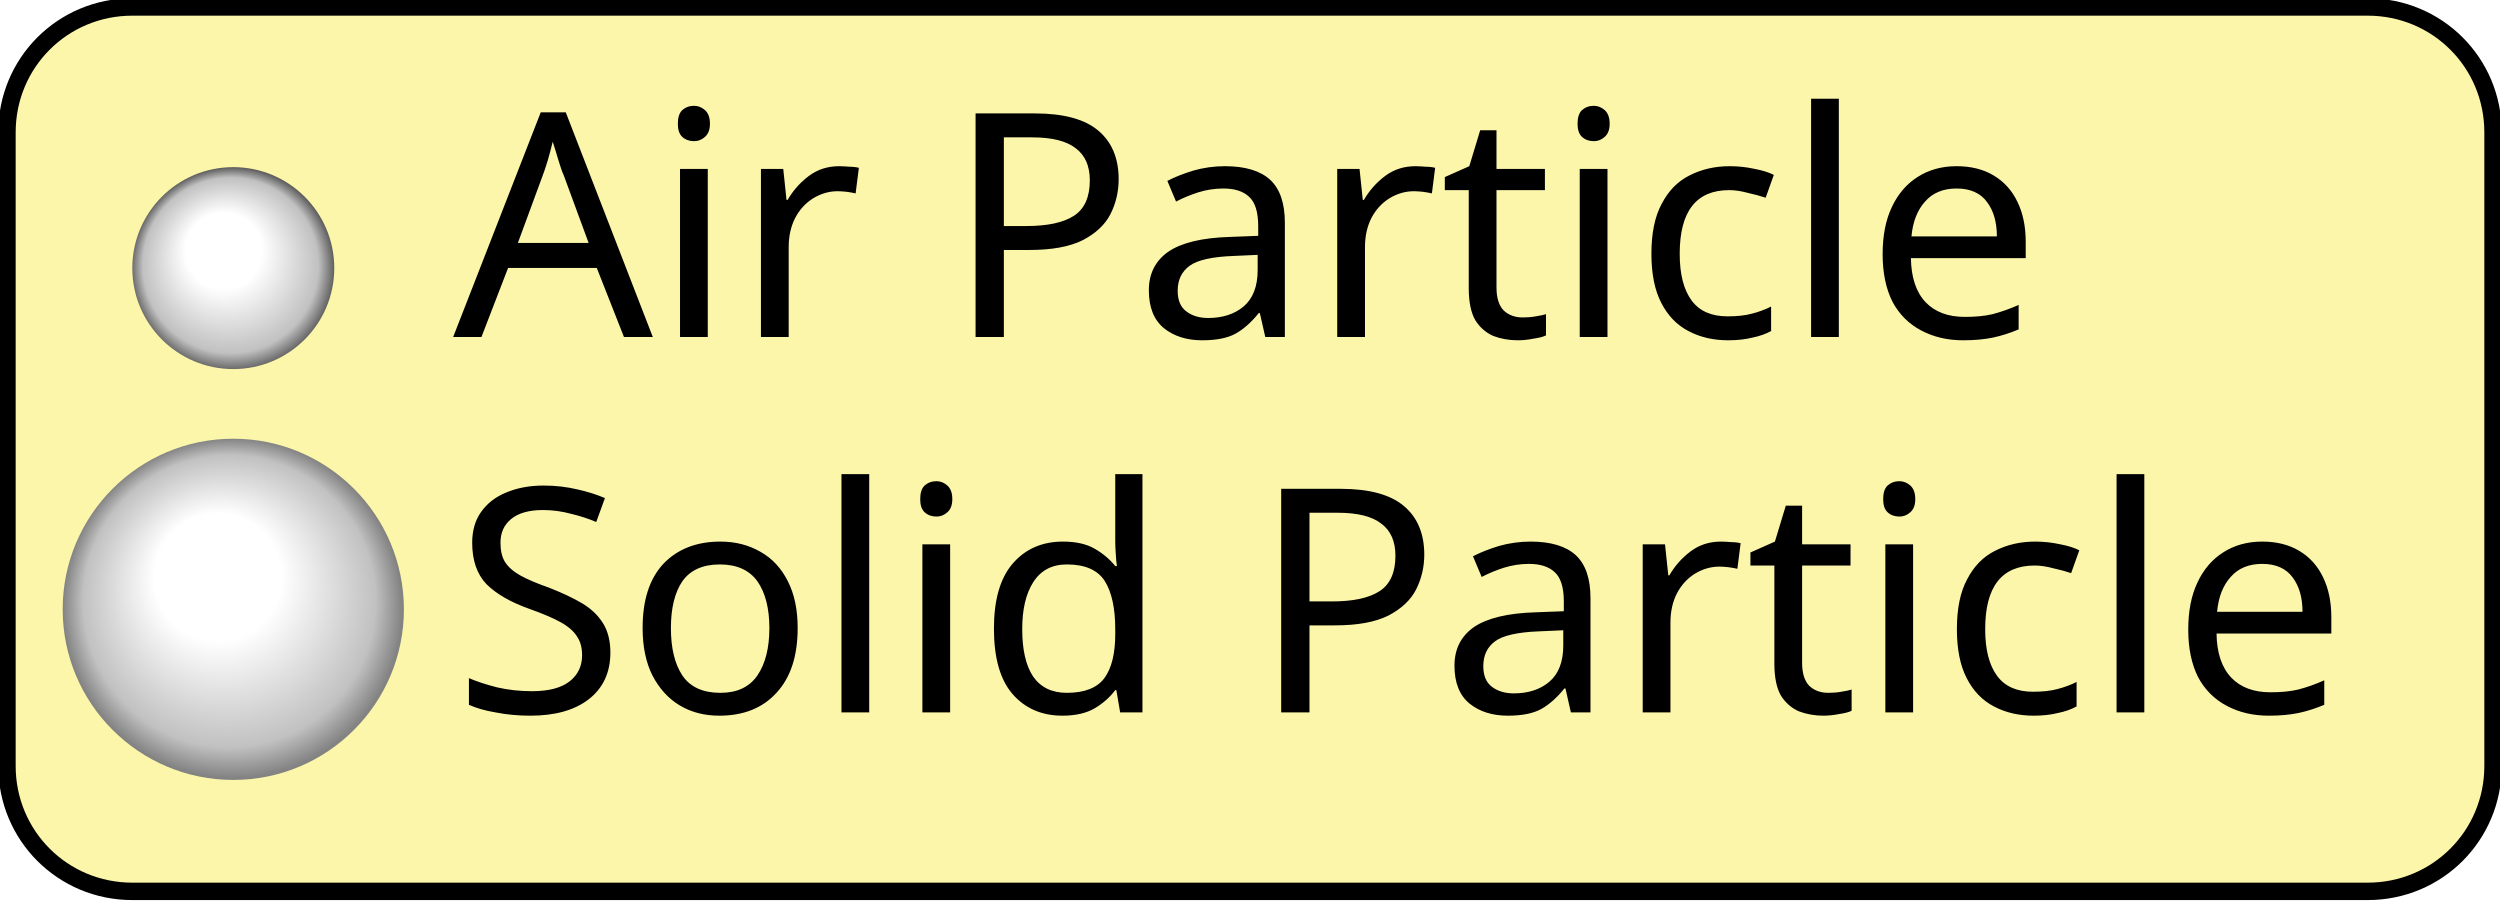
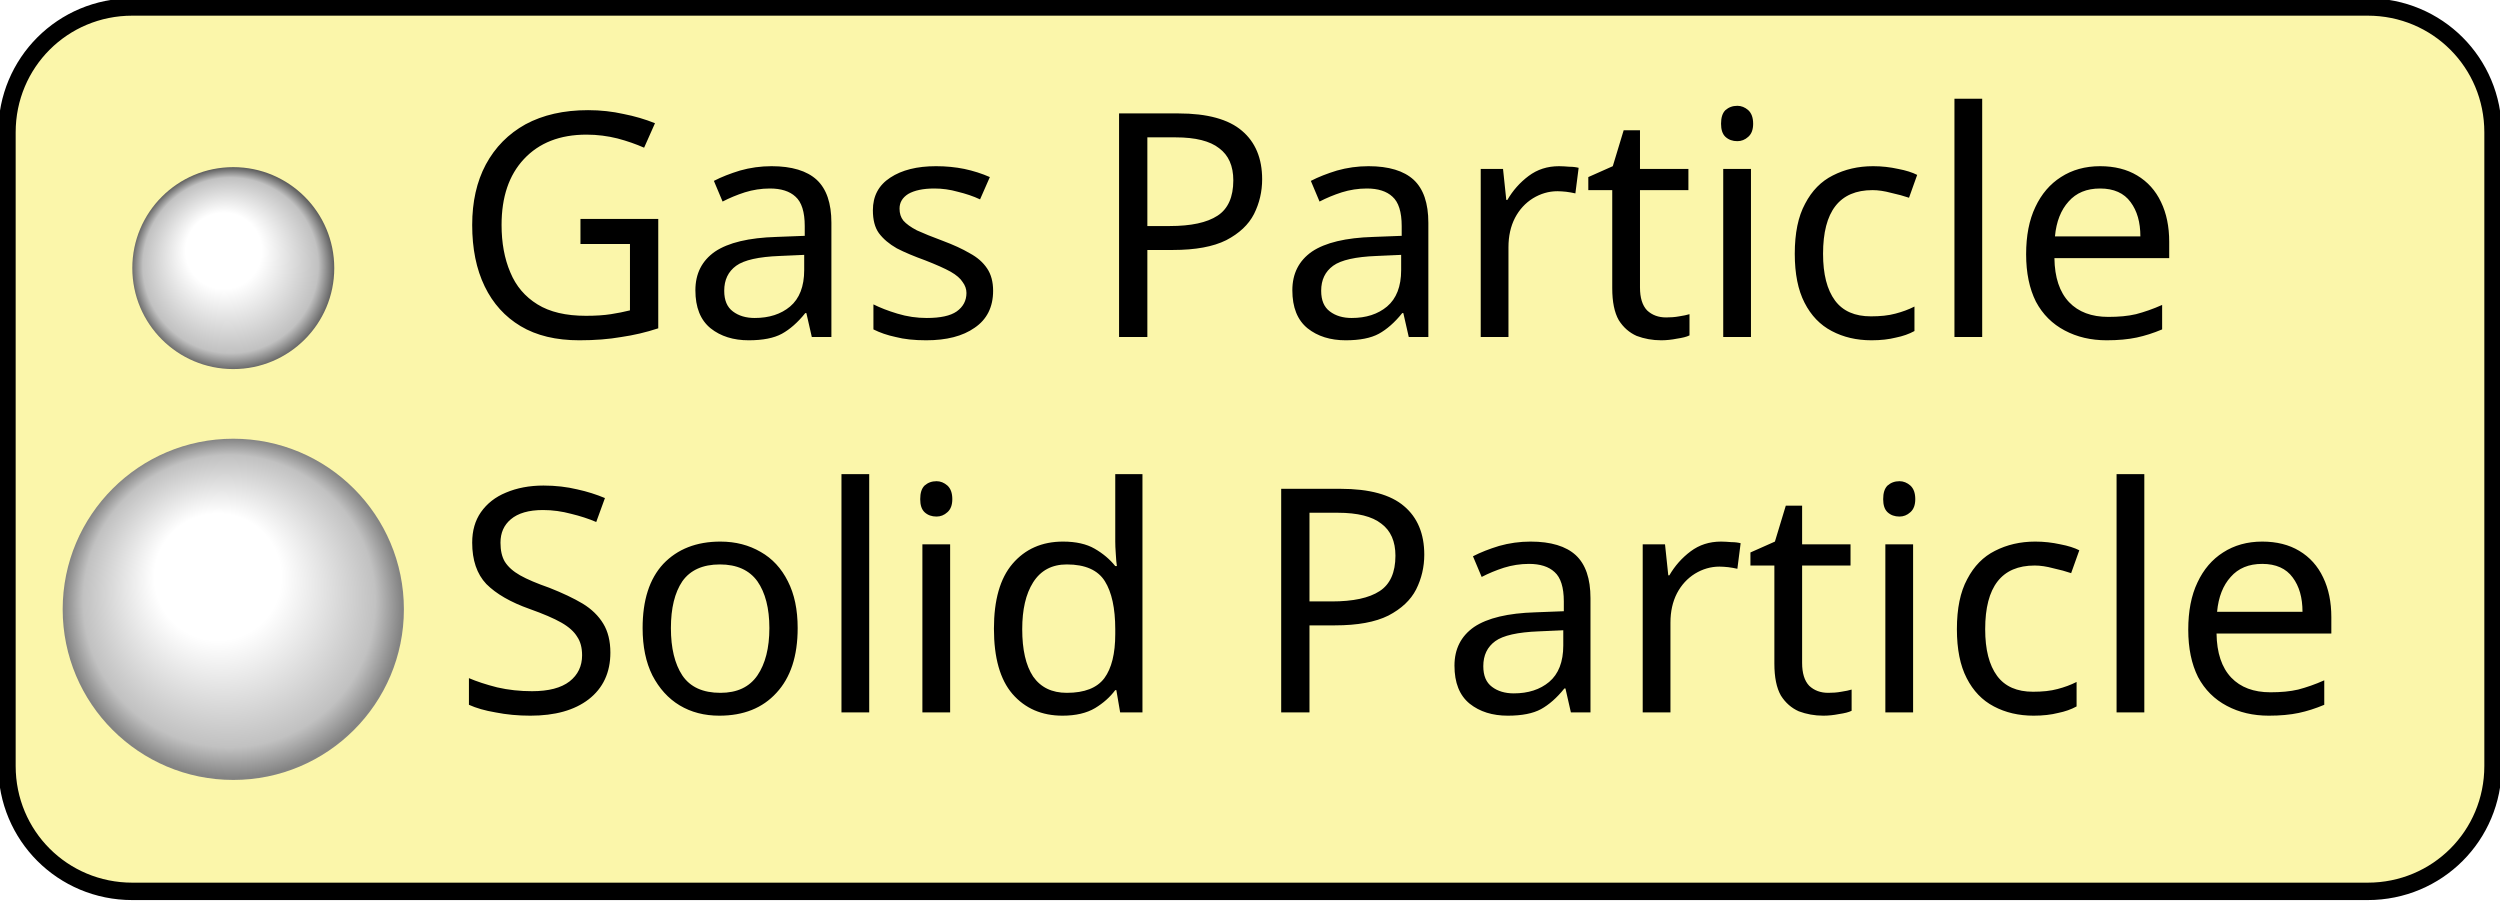
<svg xmlns="http://www.w3.org/2000/svg" version="1.1" id="Layer_1" x="0px" y="0px" viewBox="0 0 71.8 25.9" width="107.7" height="38.85" enable-background="new 0 0 71.8 25.9" xml:space="preserve">
  <path fill="#FBF6AA" stroke="#000000" stroke-width="0.5" d="M68,25.6H3.8c-2,0-3.6-1.6-3.6-3.6V3.8c0-2,1.6-3.6,3.6-3.6H68  c2,0,3.6,1.6,3.6,3.6v18.2C71.6,24,70,25.6,68,25.6z" />
  <radialGradient id="SVGID_1_" cx="6.679" cy="7.741" r="2.927" fx="6.273" fy="6.886" gradientUnits="userSpaceOnUse">
    <stop offset="0.373" style="stop-color:#FFFFFF" />
    <stop offset="0.861" style="stop-color:#C1C1C1" />
    <stop offset="1" style="stop-color:#5F5F5F" />
  </radialGradient>
  <circle fill="url(#SVGID_1_)" cx="6.7" cy="7.7" r="2.9" />
-   <text transform="matrix(1 0 0 1 13.0145 9.6793)" font-family="'Lato-Regular'" font-size="9">Air Particle</text>
+   <text transform="matrix(1 0 0 1 13.0145 9.6793)" font-family="'Lato-Regular'" font-size="9">Gas Particle</text>
  <text transform="matrix(1 0 0 1 13.0145 20.4606)" font-family="'Lato-Regular'" font-size="9">Solid Particle</text>
  <radialGradient id="SVGID_2_" cx="6.679" cy="17.465" r="4.874" fx="6.004" fy="16.04" gradientUnits="userSpaceOnUse">
    <stop offset="0.373" style="stop-color:#FFFFFF" />
    <stop offset="0.861" style="stop-color:#C1C1C1" />
    <stop offset="1" style="stop-color:#838383" />
  </radialGradient>
  <circle fill="url(#SVGID_2_)" cx="6.7" cy="17.5" r="4.9" />
</svg>
